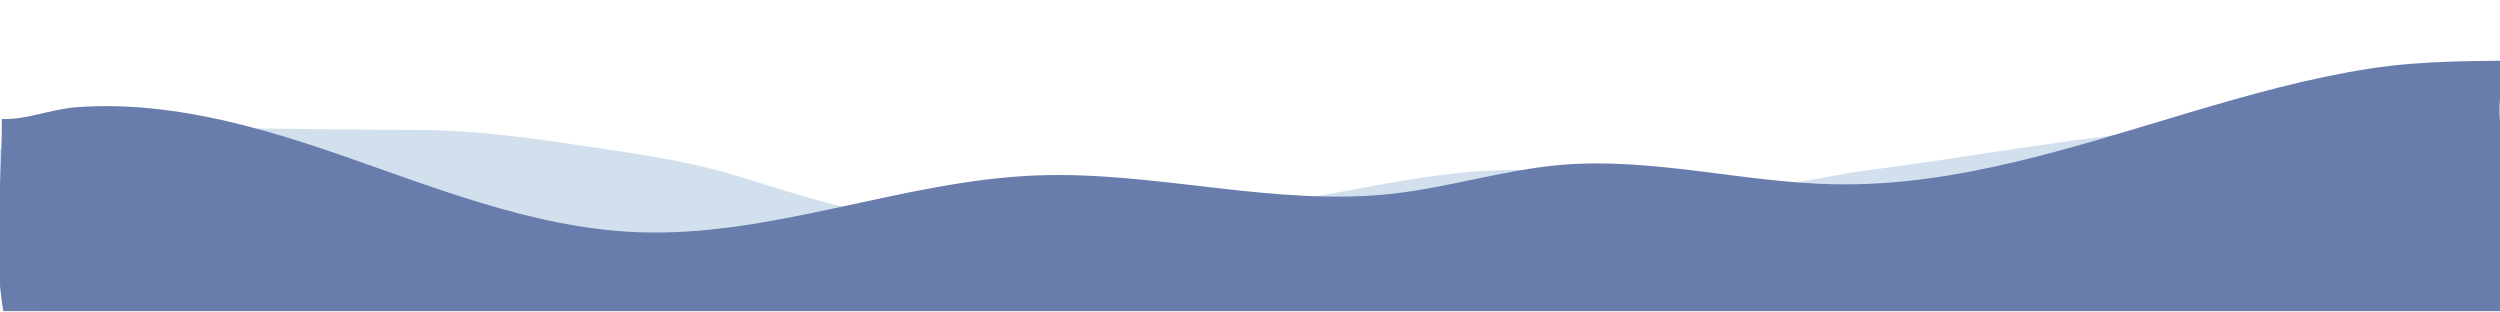
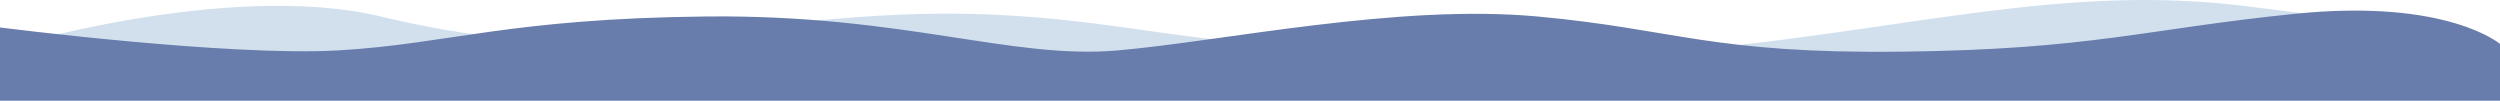
- <svg xmlns="http://www.w3.org/2000/svg" id="Layer_1" viewBox="0 0 1366 170">
+ <svg xmlns="http://www.w3.org/2000/svg" id="Layer_1" data-name="Layer 1" viewBox="0 0 1366 55.04">
  <defs>
-     <style>.cls-1{fill:#d2e0ee;}.cls-2{clip-path:url(#clippath);}.cls-3{fill:none;}.cls-4{fill:#687dac;}</style>
-     <clipPath id="clippath">
-       <rect class="cls-3" width="1366" height="170" />
-     </clipPath>
+     <style>.cls-1{fill:#D2E0EE;}.cls-2{fill:#687dac;}</style>
  </defs>
-   <g class="cls-2">
-     <g>
-       <path class="cls-1" d="M1406.05,105.54c.5,14.99-4.53,22.72-10.18,35.76-4.71,10.88-10.22,21.65-17.72,30.7-7.78,9.39-19.97,10.28-31.67,13.31-28.22,7.3-55.93,16.33-83.9,24.52-34.72,10.17-69.77,18.84-103.98,30.68-30.61,10.61-60.4,23.61-91.08,33.92-35.19,11.83-71.44,19.27-107.88,26.07-72.81,13.57-146.51,10.12-220.4,8.59-46.43-.97-90.82,3.52-136.99,7.5-53.94,4.65-108.55,2.41-162.64,2.41-100.27,0-206.17,8.14-299.61-34.88-44.56-20.52-72.31-60.44-104.04-95.92C11.08,160.39-14.41,123.48-17,85c14.16-4.39,31.64-4.46,46.37-6.99,16.04-2.76,31.16-3.85,47.47-4.01,10.43-.11,22.57,0,32.16-4,39.88,0,79.48,1,119.3,1,33.68,0,66.5,5.13,99.74,10.05,24.97,3.69,50.02,7.6,74.19,14.9,27.84,8.41,55.2,18.04,84.05,22.05,38.13,5.29,76.96,4.92,115.6,5,25.27,.05,49.26-7.59,74.09-9.78,53.43-4.7,105.78-22.23,160.24-20.22,24.69,.91,49.17,7.21,74.2,8,19.75,.62,39.9,2.49,59.67,.3,17-1.89,33.28-6.1,50.25-8.27,73.74-9.43,148.14-25.03,222.67-25.03,24.73,0,47.87-6.82,72.02-10,24.8-3.26,51.18-8.34,75.98-9,.32,9.21,3.82,20.1,6.95,28.71,3.43,9.42,7.75,17.51,8.1,27.83Z" />
-       <path class="cls-4" d="M1382.62,133.16c3.96,39.87-20.15,80.62-28.79,118.69-7.05,31.02-19.03,61.85-32.6,90.43-4.2,8.85-9.96,20.81-17.26,26.59-22,17.39-66.8,13.34-91.82,16.38-22.81,2.78-43.19,9.91-65.19,15.8-28.04,7.5-56.17,7.97-84.96,7.95-43.59-.04-86.14,1.51-129.57,4.58-50.4,3.57-101.48,1.42-151.97,1.42-62.59,0-125.27-3.09-187.82-1.96-34.82,.63-69.33,5.8-104.14,6.01-31,.18-62.01,0-93-.05-77.48-.08-154.96,3-232.54,3-28.78,0-57.55,1.06-86.3,1.05-16.68,0-37.82,1.57-53.75-4.33-11.69-4.33-8.93-9.95-8.91-21.62,.02-11.22-.53-20.91-4.73-31.07-10.69-25.9-5.55-60.01-4.18-87.57,1.43-28.95,6.71-56.65,.91-85.39-4.05-20.06-7-36.76-7-57.32,0-23.73,2-46.92,2-70.75,12.79,.61,26.89-5.27,39.88-6.34,15.24-1.25,30.59-.71,45.77,1.02,30.9,3.53,61.05,12.03,90.45,21.95,56.37,19.03,112.45,43.08,171.9,45.26,73.29,2.68,144.04-28.22,217.32-31.04,65.19-2.51,130.28,17.3,195.1,9.94,30.76-3.49,60.63-13.04,91.48-15.69,50-4.29,99.77,9.74,149.94,10.6,66.76,1.14,130.91-20.67,194.11-39.43,32.33-9.6,64.95-18.73,98.34-23.86,29.78-4.57,59.79-4.05,89.66-4.33-40.27,12.27-5.61,67.09-2.33,100.08Z" />
-     </g>
-   </g>
+   <path class="cls-1" d="M0,27S124-11,208,9s125,13.18,198,6.09,119-12.91,209,0S808,39,928,27,1129-8.6,1226,3.22,1366,24,1366,24V55H0Z" />
+   <path class="cls-2" d="M0,15S125,31,185,27.52,278,10.12,386,9,552.56,32.71,611,27.52,764,2,840,9s95,20.43,199,19.23S1171,16,1254,7.54,1366,24,1366,24V55H0Z" />
</svg>
